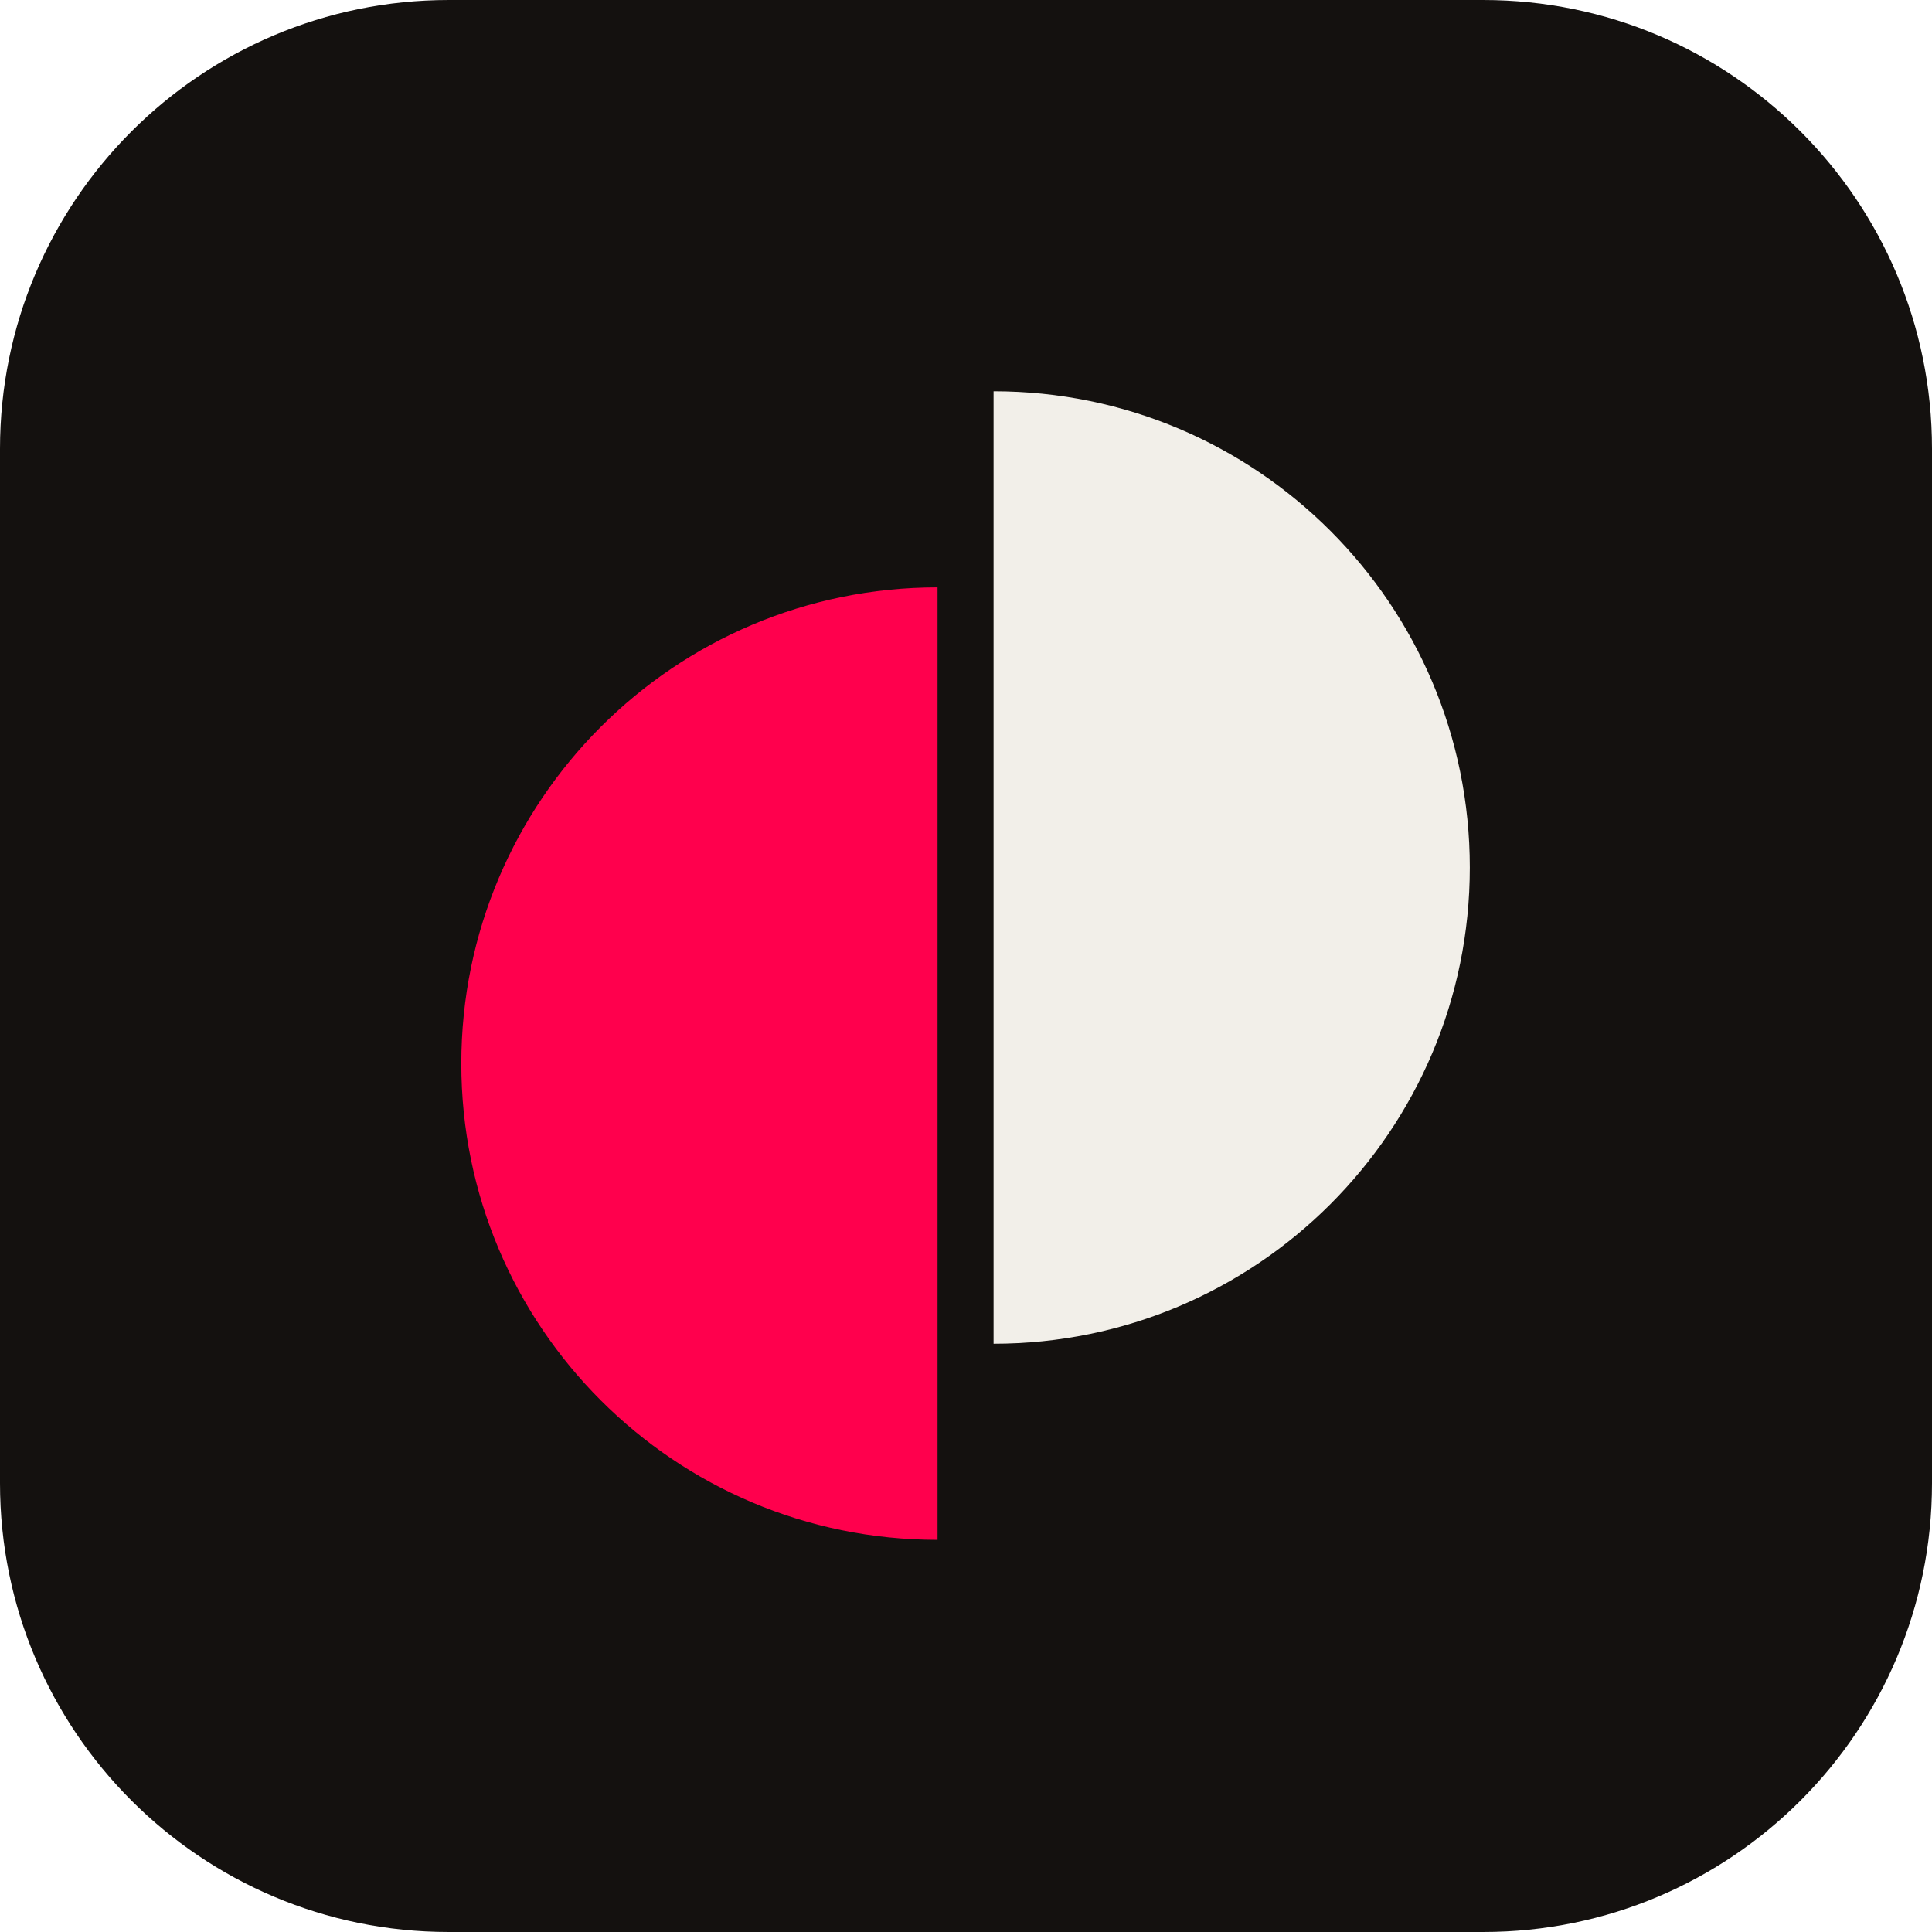
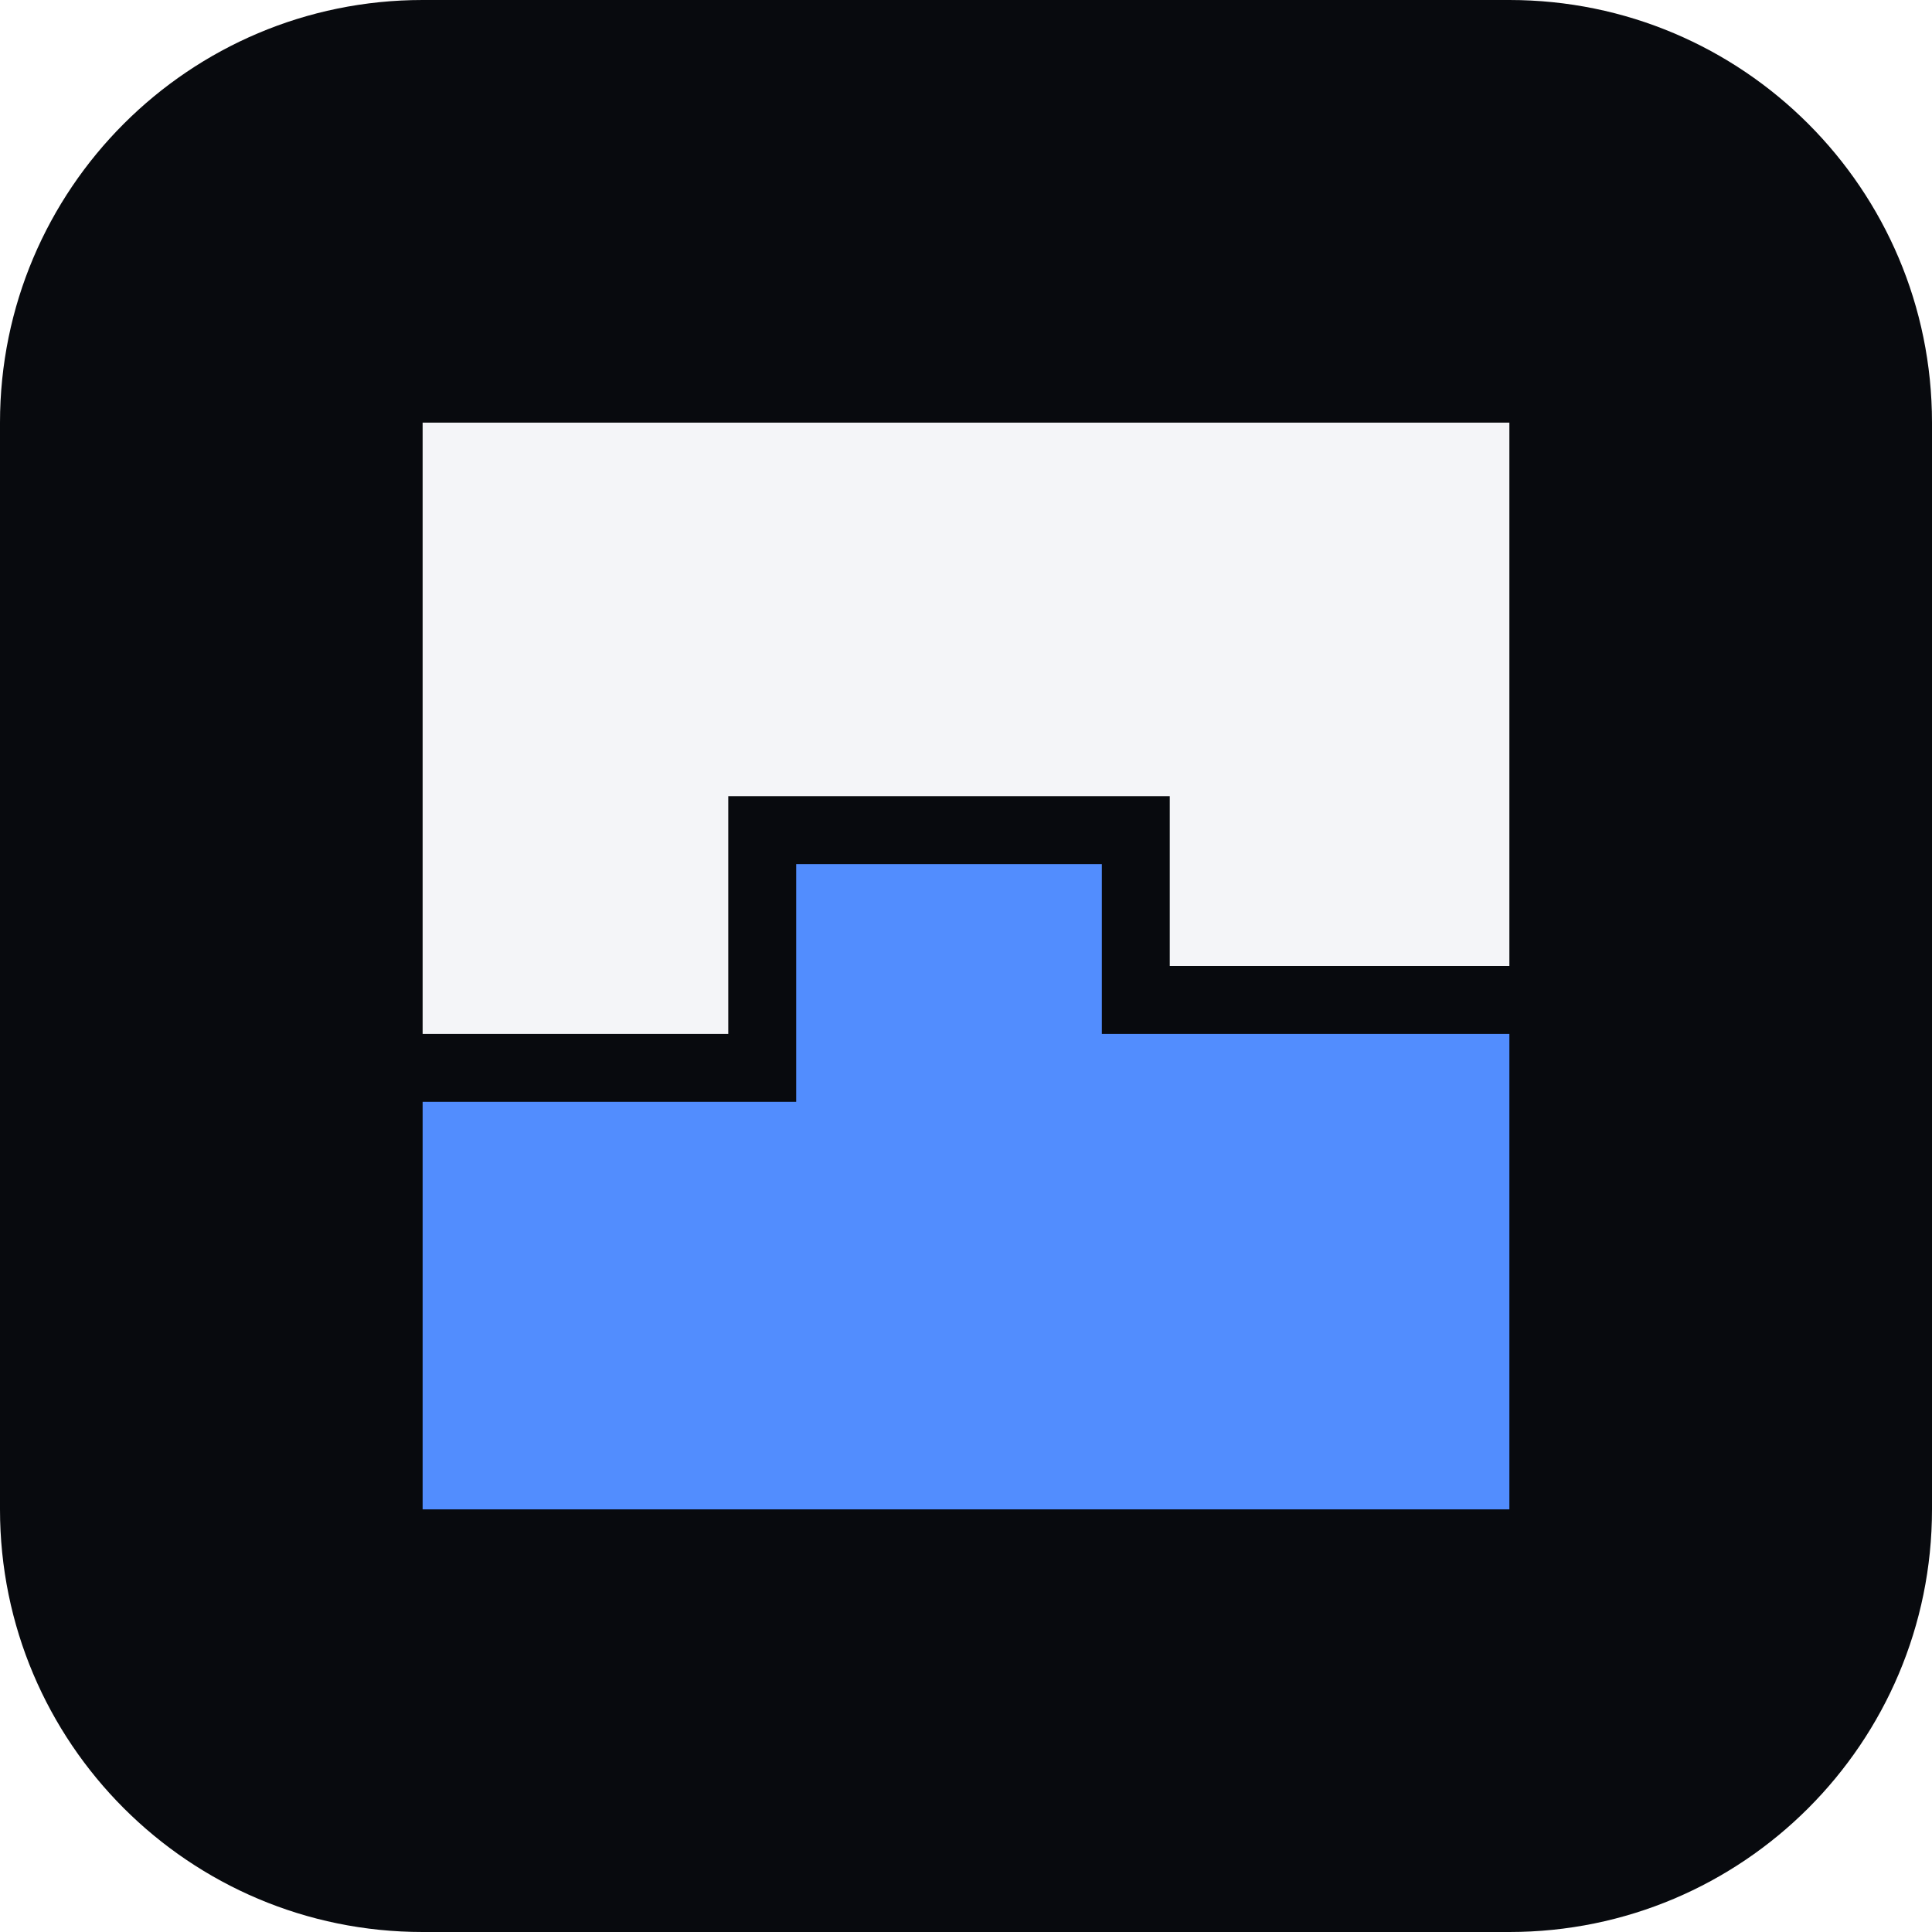
- <svg xmlns="http://www.w3.org/2000/svg" width="96" height="96" viewBox="0 0 96 96" fill="none">
-   <rect width="96" height="96" rx="22.3" fill="#14110F" />
-   <g transform="translate(14.57 14.57) scale(0.696)">
-     <path d="M46 14A34 34 0 0 0 46 82Z" transform="translate(0 7)" fill="#FF004D" />
-     <path d="M50 14A34 34 0 0 1 50 82Z" transform="translate(0 -7)" fill="#F2EFE9" />
+ <svg xmlns="http://www.w3.org/2000/svg" width="512" height="512" viewBox="0 0 512 512">
+   <rect width="512" height="512" rx="112" fill="#080A0E" />
+   <g transform="translate(112 112) scale(4.5)">
+     <path fill="#F4F5F8" d="M0 0H64V32H44V22H18V36H0Z" />
+     <path fill="#528DFE" d="M0 64H64V36H40V26H22V40H0Z" />
  </g>
</svg>
